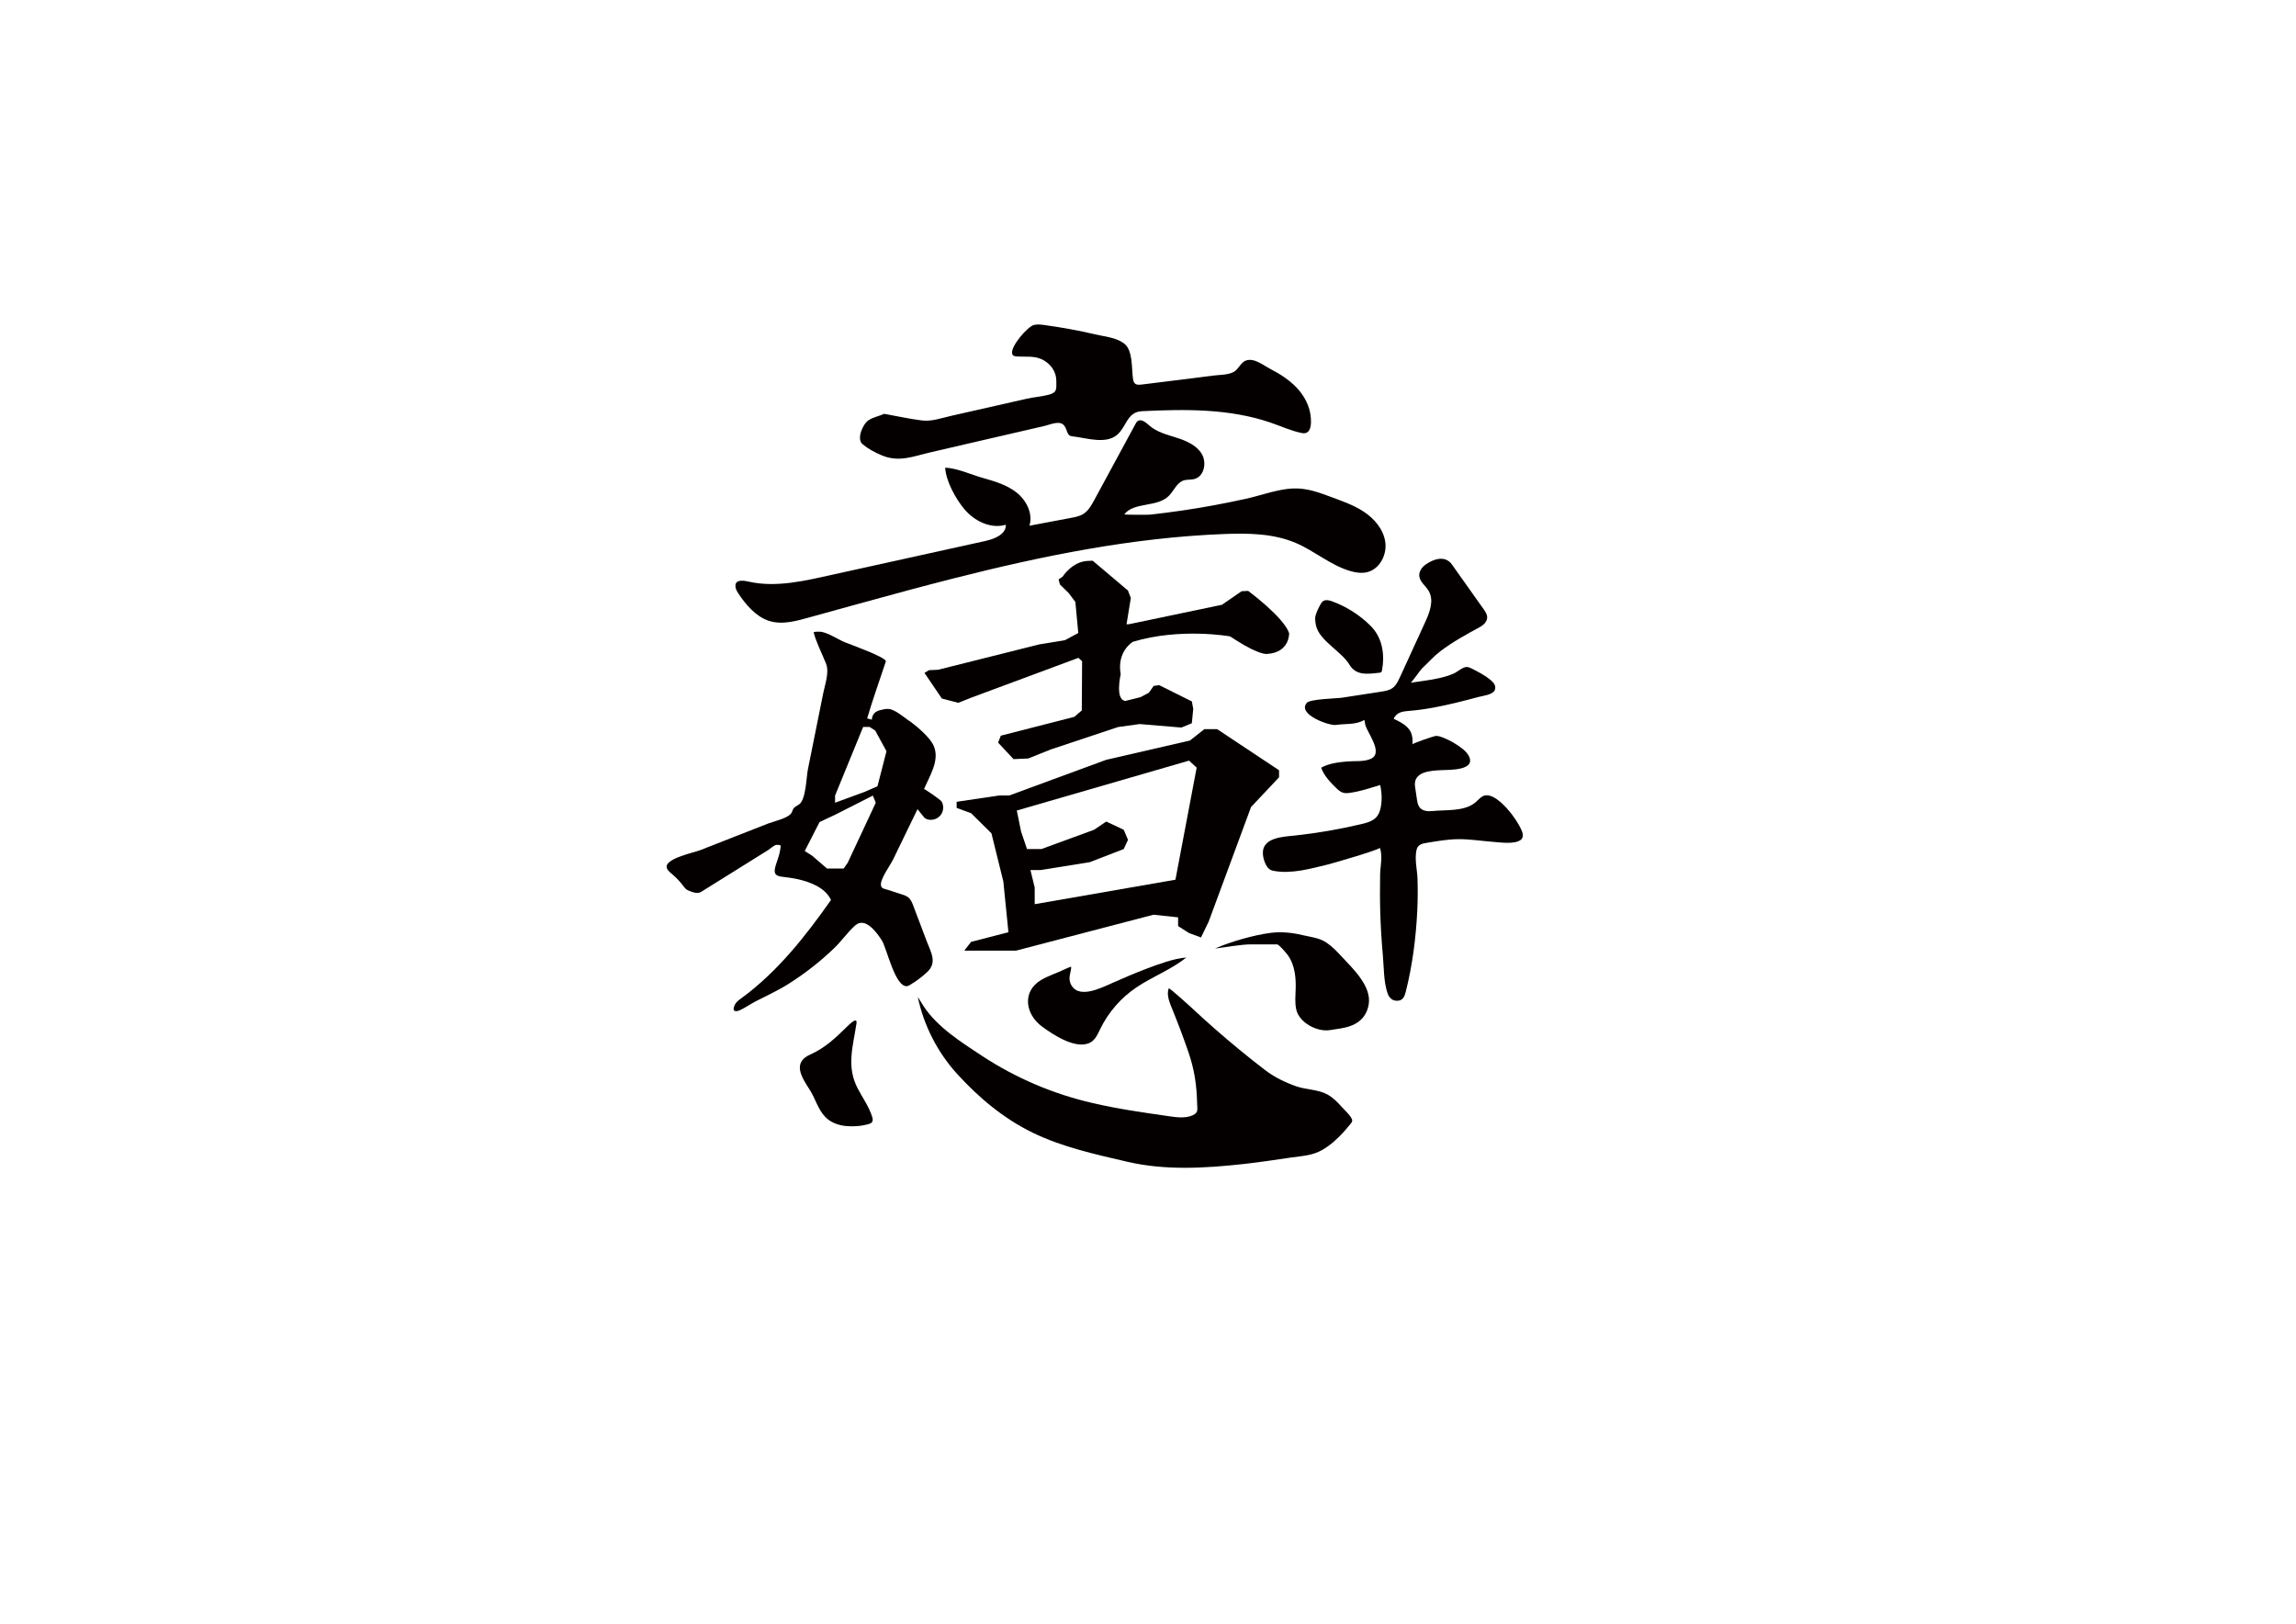
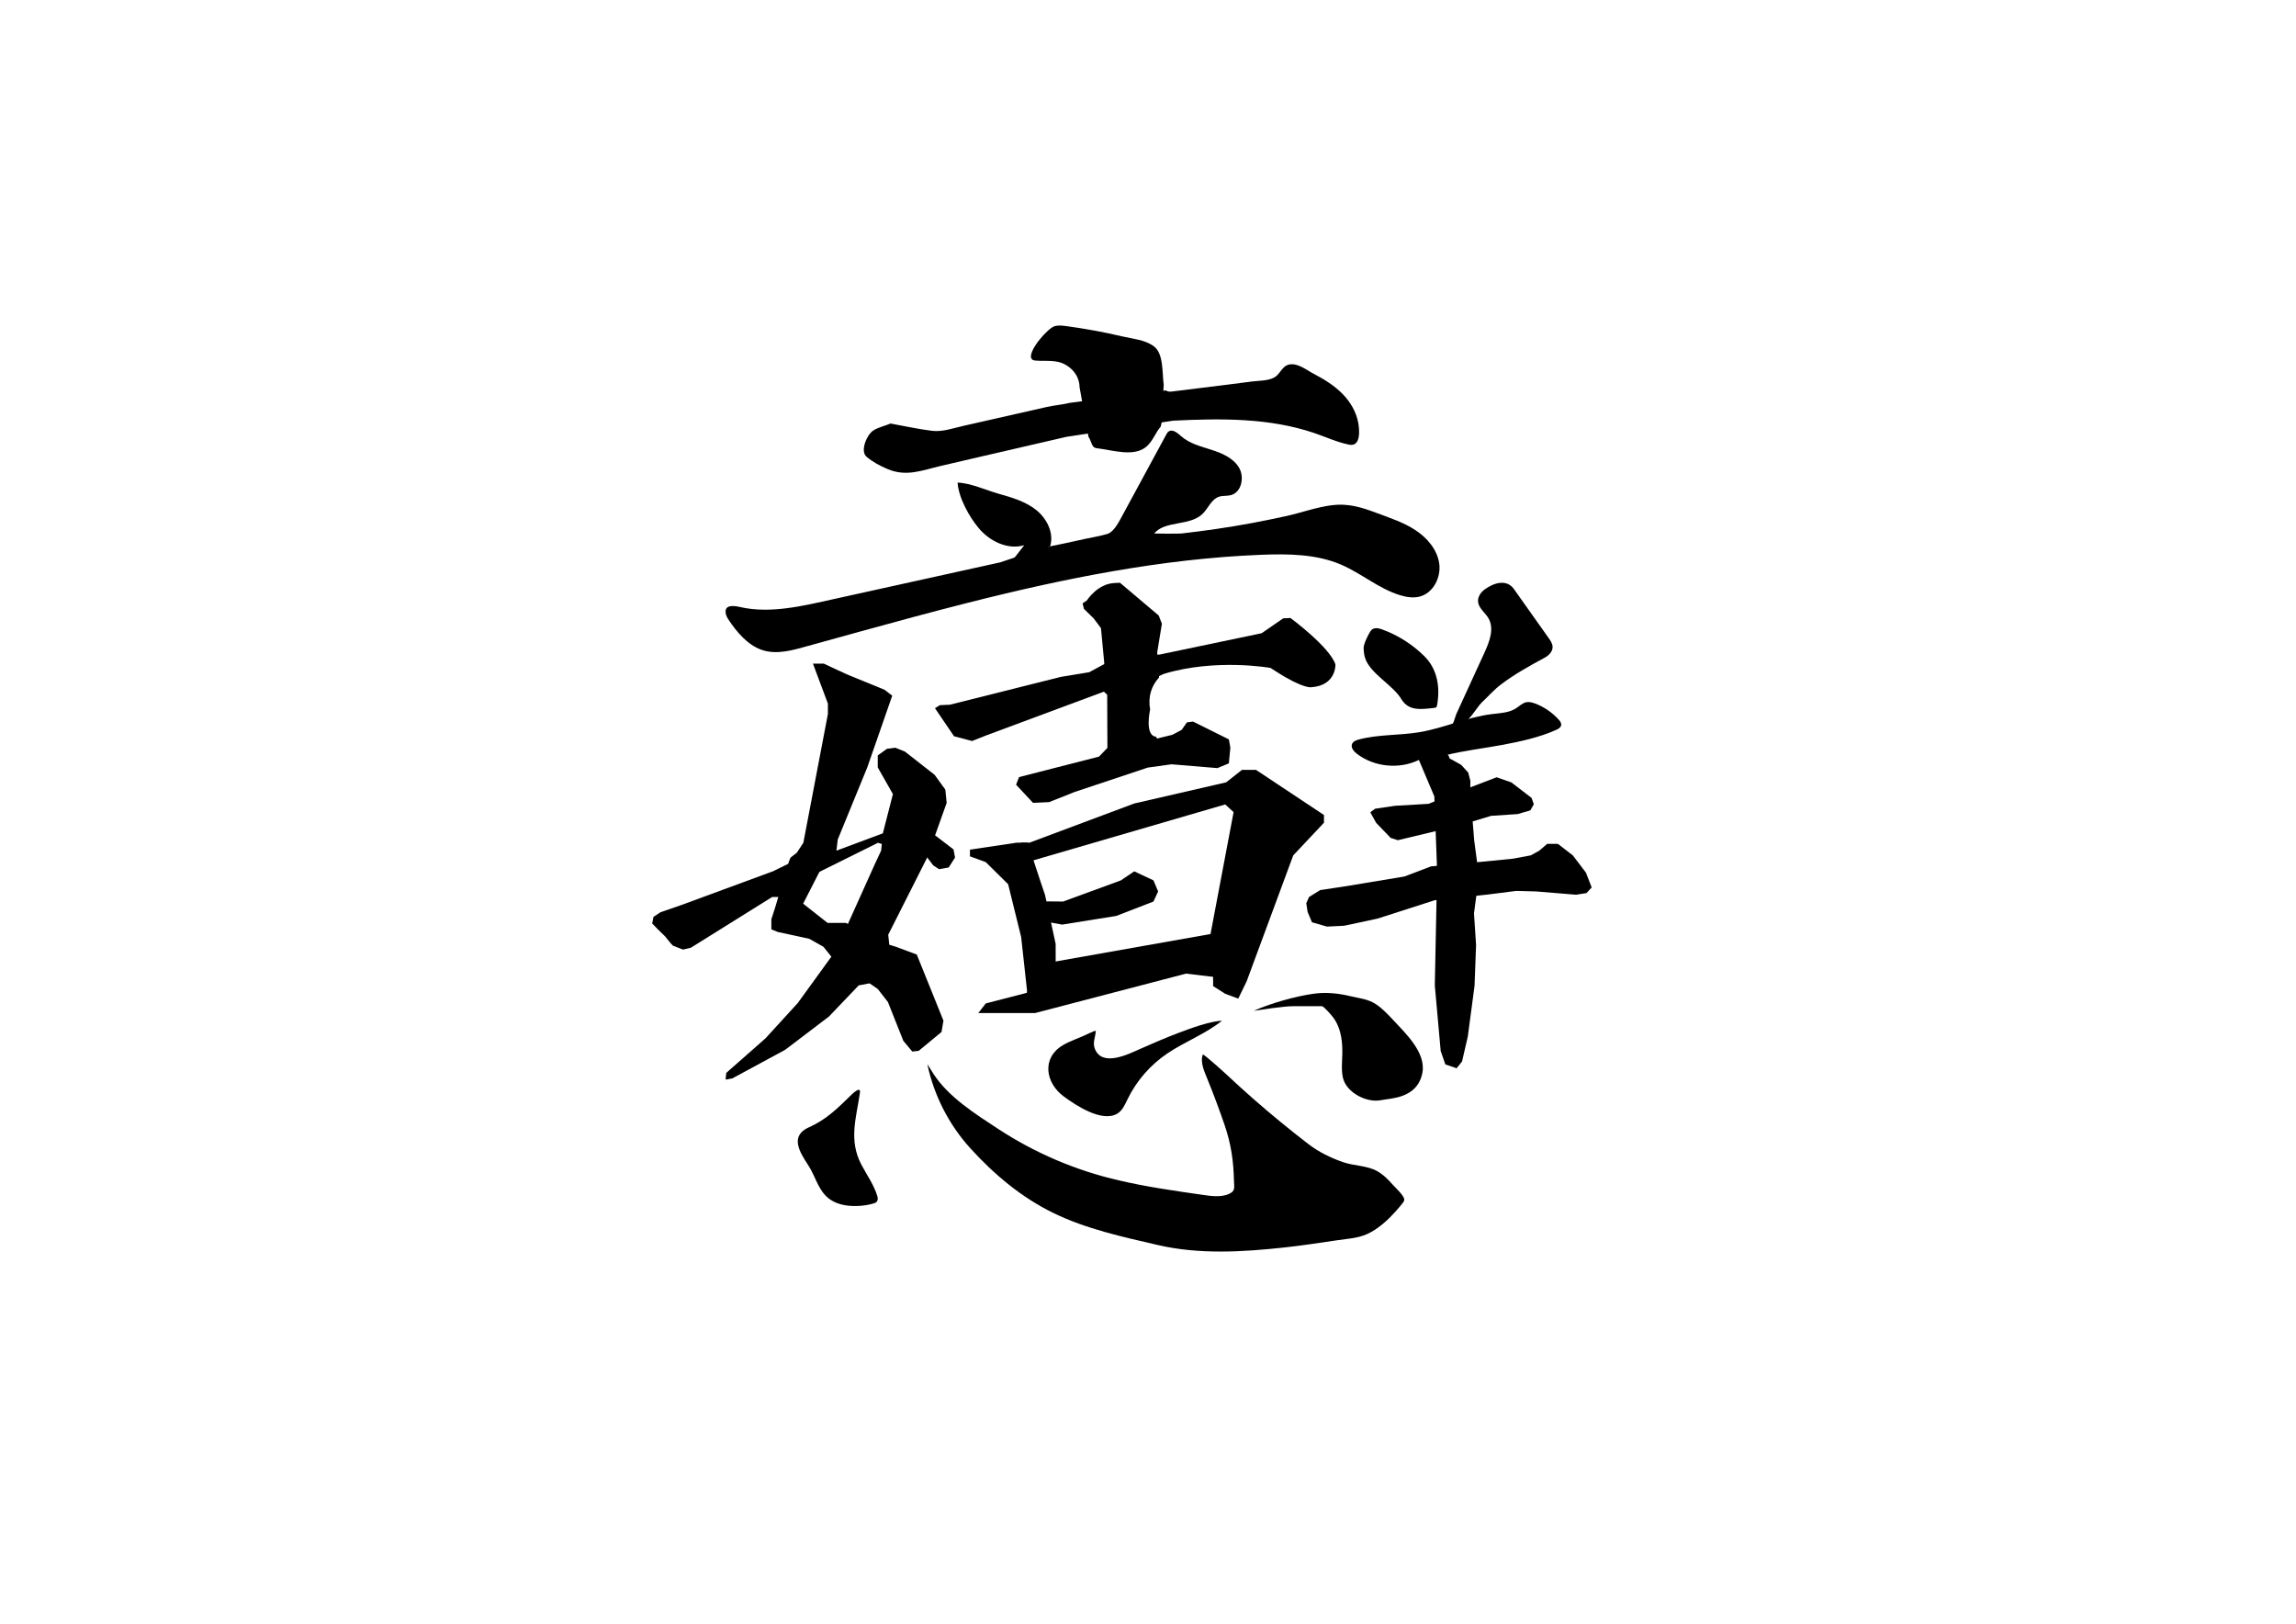
<svg xmlns="http://www.w3.org/2000/svg" id="_图层_1" data-name="图层 1" viewBox="0 0 841.89 595.28">
-   <defs>
-     <style>
-       .cls-1 {
-         fill: #040000;
-       }
-     </style>
-   </defs>
-   <path class="cls-1" d="M389.61,211.45s3.47-5.55,9.22-5.81l1.83-.08,12.94,10.94,1.05,2.74-1.58,9.64,.93-.04,34.06-7.12,7.21-4.97,2.41-.11s13.07,9.63,15.01,15.49c0,0,.32,7.05-8.02,7.61,0,0-2.57,.67-11.76-5.23l-1.91-1.21s-18.18-3.26-35.59,1.99c0,0-5.98,3.43-4.48,11.91,0,0-2.18,9.39,1.74,9.77l5.51-1.37,3.09-1.63,1.75-2.5,2.03-.28,11.98,5.96,.5,2.77-.51,5.23-3.83,1.58-15.3-1.28-7.94,1.1-24.53,8.17-8.4,3.35-5.38,.24-5.66-6.06,1-2.54,26.97-6.91,2.72-2.35,.11-18.03-1.36-1.24-39.3,14.6-4.75,1.89-6.02-1.59-6.37-9.38,1.63-1,3.34-.15,37.12-9.3,9.41-1.54,4.9-2.64-1.07-11.38-2.42-3.24-3.26-3.2-.46-1.84,1.44-.99Z" />
-   <path class="cls-1" d="M446.28,267.32h-4.67l-5.29,4.17-30.68,7.06-35.58,13.09h-3.73l-15.55,2.31v2.25l5.29,1.93,7.47,7.38,4.36,17.65,1.87,18.61-13.69,3.53-2.49,3.21h18.98l50.39-13.16,9.02,.96v3.21l4.04,2.57,4.36,1.6,2.8-5.78,15.55-42.04,10.27-10.91v-2.57l-22.71-15.08Zm-15.24,55.19l-51.64,8.98v-6.1l-1.56-6.42h3.73l18.04-2.89,12.44-4.81,1.56-3.37-1.56-3.69-6.41-3.02-4.48,3.02-19.29,7.06h-5.29l-2.18-6.42-1.56-7.7,63.15-18.29,2.8,2.57-7.78,41.07Z" />
-   <g>
-     <path class="cls-1" d="M371.17,129.8c-.9-2.58,5.63-10.12,7.97-10.67,1.24-.29,2.55-.15,3.82,.03,6.25,.86,12.47,1.98,18.62,3.43,3.53,.83,7.45,1.07,10.49,3.25,3.39,2.43,2.82,9.01,3.35,12.85,.1,.72,.24,1.5,.79,1.96,.61,.5,1.49,.43,2.28,.34,6.02-.74,12.04-1.49,18.06-2.23,2.76-.34,5.51-.69,8.26-1.06,2.48-.33,5.33-.16,7.59-1.36,1.75-.94,2.53-3.45,4.37-4.14,3.06-1.15,6.4,1.7,8.94,3.01,3.46,1.78,6.83,3.92,9.56,6.72,2.46,2.53,4.38,5.75,5.09,9.23,.5,2.44,1.08,8.43-2.98,7.61-3.95-.79-7.7-2.54-11.5-3.84-15.12-5.17-31.39-4.95-47.15-4.18-5.43,.27-5.6,5.49-8.94,8.52-4.17,3.78-11.46,1.28-16.37,.72-.41-.05-.84-.1-1.19-.32-.41-.26-.65-.7-.84-1.14-.35-.81-.58-1.69-1.1-2.41-1.58-2.2-5.23-.43-7.25,.03-9.01,2.07-18.43,4.25-27.59,6.37-4.81,1.11-9.61,2.23-14.42,3.35-6.31,1.47-11.44,3.72-17.77,1.04-2.51-1.06-4.91-2.33-7.01-4.09-2.24-1.89,.08-7.34,2.24-8.77,1.62-1.06,3.95-1.54,5.75-2.33,4.56,.8,9.15,1.85,13.76,2.42,3.62,.45,7.02-.83,10.58-1.64,9.3-2.11,18.6-4.21,27.9-6.32,2.54-.58,5.17-.74,7.7-1.38,3.43-.85,3.19-1.8,3.15-5.22-.04-3.19-1.82-5.83-4.52-7.43-3.27-1.95-6.73-1.18-10.32-1.5-.74-.07-1.15-.37-1.32-.84Z" />
-     <path class="cls-1" d="M346.56,171.46c4.35,.14,9.47,2.52,13.69,3.72,4.42,1.25,8.98,2.57,12.57,5.44,3.59,2.87,6.01,7.73,4.65,12.12,5.09-.96,10.18-1.92,15.27-2.88,1.55-.29,3.15-.6,4.49-1.44,1.85-1.16,2.96-3.16,4-5.07,5.04-9.3,10.08-18.6,15.12-27.91,.21-.38,.42-.77,.76-1.03,1.31-1.01,3.03,.45,4.27,1.55,2.78,2.47,6.55,3.4,10.1,4.53,3.54,1.13,7.25,2.72,9.17,5.91,1.92,3.18,.89,8.28-2.7,9.22-1.29,.34-2.69,.11-3.96,.53-2.47,.82-3.51,3.67-5.31,5.55-4.27,4.44-12.82,2.21-16.43,6.86-.16,.21,8.91,.19,9.6,.11,3.87-.44,7.73-.94,11.58-1.5,7.86-1.14,15.67-2.6,23.42-4.31,5.07-1.12,9.99-2.94,15.16-3.61,5.51-.71,9.97,.68,15.07,2.58,4.4,1.65,8.93,3.12,12.87,5.69,3.94,2.57,7.29,6.46,7.99,11.11,.7,4.65-1.96,9.92-6.51,11.1-2.13,.55-4.41,.2-6.52-.44-7.11-2.15-12.92-7.3-19.74-10.22-8.28-3.54-17.59-3.64-26.59-3.28-33.32,1.31-66.16,7.95-98.4,16.13-11.76,2.98-23.46,6.16-35.15,9.38-5.93,1.63-11.85,3.28-17.78,4.91-5.01,1.38-10.5,3.1-15.64,1.29-4.6-1.63-8.26-5.97-10.87-9.92-.44-.67-.87-1.37-1.01-2.16-.58-3.17,2.88-2.62,4.79-2.19,10.19,2.34,21.23-.44,31.19-2.64,18.55-4.09,37.1-8.18,55.65-12.27,3.39-.75,7.58-2.47,7.46-5.94-5.49,1.62-11.51-1.31-15.19-5.69-3.19-3.8-6.74-10.2-7.06-15.22Z" />
-   </g>
-   <g>
-     <path class="cls-1" d="M313.52,374.14c-.72,.14-1.91,1.26-2.29,1.62-4.42,4.31-8.37,8.3-14.12,10.84-6.63,2.92-3.23,8.28-.28,12.8,2.11,3.23,3.03,7.23,5.75,10.07,2.02,2.11,4.95,3.12,7.81,3.37,2.69,.24,5.68,0,8.26-.79,.35-.11,.71-.24,.97-.5,.45-.46,.45-1.2,.27-1.82-1.16-3.91-3.5-7.07-5.36-10.62-4.29-8.18-1.72-15.48-.47-23.99,.12-.83-.13-1.06-.53-.99Z" />
-     <path class="cls-1" d="M336.54,365.53c2.2,10.47,7.25,20.32,14.45,28.22,7.93,8.69,17.02,16.33,27.65,21.5,10.96,5.33,22.97,7.94,34.77,10.68,13.97,3.24,28.41,2.36,42.54,.82,5.86-.64,11.67-1.53,17.5-2.39,4.1-.61,7.68-.65,11.43-2.8,3.08-1.77,5.71-4.22,8.08-6.86,.78-.87,1.54-1.77,2.27-2.68,.27-.33,.54-.69,.59-1.12,.15-1.28-3.02-4.16-3.83-5.08-1.54-1.74-3.23-3.45-5.28-4.58-3.38-1.85-7.79-1.71-11.4-2.98-4.07-1.43-8.02-3.34-11.46-5.98-6.34-4.86-12.51-9.93-18.51-15.2-2.94-2.58-5.84-5.21-8.69-7.88-.5-.47-7.94-7.22-8.1-6.83-.97,2.48,.51,5.66,1.44,7.96,2.09,5.14,4.04,10.33,5.84,15.58,2.16,6.32,2.98,12.04,3.13,18.67,.05,2.18,.55,3.27-1.59,4.28-2.75,1.3-6.37,.71-9.26,.29-9.18-1.33-18.44-2.63-27.48-4.76-14.4-3.29-28.2-9.18-40.54-17.29-7.57-4.98-16.41-10.52-21.45-18.25-.71-1.09-1.36-2.23-2.09-3.32Z" />
-     <path class="cls-1" d="M391.21,354.99c-.33,.14-.61,.26-.77,.34-2.8,1.41-5.98,2.34-8.66,3.93-7.13,4.22-5.85,12.58,.34,17.12,3.98,2.92,12.66,8.73,17.81,5.74,1.75-1.02,2.61-3.04,3.49-4.86,2.99-6.16,7.65-11.5,13.34-15.31,5.85-3.92,12.72-6.49,18.21-10.9-4.37,.27-10.47,2.54-14.55,4.09-4.31,1.63-8.54,3.46-12.76,5.33-4.06,1.8-12.69,6.15-15.17-.02-.85-2.12,.24-3.96,.31-6.01-.59,.05-1.03,.32-1.58,.56Z" />
-     <path class="cls-1" d="M445.52,347.75c3.5-.44,9.68-1.53,13.2-1.53h9.56c.69,0,3.35,3.19,3.79,3.77,1.44,1.91,2.28,4.26,2.68,6.6,.32,1.88,.4,3.8,.35,5.71-.07,2.6-.36,5.24,.2,7.77,1.07,4.86,7.62,8.31,12.29,7.59,1.29-.2,2.58-.4,3.87-.6,5.17-.79,9.37-3.07,10.39-8.7,1.21-6.68-5.65-13.12-9.76-17.53-1.75-1.88-3.52-3.77-5.64-5.21-2.77-1.87-5.79-2.06-8.92-2.81-3.81-.91-7.86-1.31-11.76-.79-6.22,.83-14.56,3.22-20.26,5.73Z" />
-   </g>
-   <path class="cls-1" d="M339.41,300.09c.31,.19,.66,.31,1.02,.39,1.68,.35,3.53-.36,4.55-1.74,1.02-1.38,1.15-3.36,.31-4.86-.39-.7-6.38-4.77-6.46-4.58,1.95-4.7,5.64-10.19,3.72-15.4-.16-.42-.34-.83-.56-1.22-1.52-2.68-5.54-6.19-8.05-8.03-2.21-1.38-5.52-4.51-8.11-4.74-.94-.08-1.87,.14-2.78,.36-.56,.14-1.12,.29-1.63,.57-1.06,.6-1.75,1.8-1.72,3.01-.58-.16-1.15-.32-1.73-.48,2.06-7.01,4.54-13.91,6.84-20.84,.49-1.48-13.35-6.36-15.25-7.16-2.34-.98-6.49-3.78-9.07-3.78-.78,0-1.5-.06-2.16,.23,1.04,3.86,3.03,7.67,4.53,11.39,1.32,3.25-.35,7.64-1.02,11.01-.89,4.43-1.78,8.87-2.67,13.3-.97,4.86-1.96,9.71-2.94,14.57-.59,2.93-.67,11.13-3.28,12.86-.75,.5-1.66,.86-2.11,1.63-.23,.4-.31,.87-.52,1.28-1.08,2.1-6.45,3.2-8.53,4.01-4.16,1.63-8.32,3.26-12.49,4.89-4.16,1.63-8.32,3.26-12.48,4.9-2.52,.99-14.18,3.31-12.16,6.92,.46,.83,1.24,1.42,1.96,2.04,1.41,1.2,2.69,2.55,3.8,4.03,.36,.48,.71,.98,1.18,1.35,.52,.4,1.15,.63,1.77,.85,1.01,.36,2.1,.71,3.12,.39,.38-.12,.73-.34,1.08-.56,5.76-3.6,11.52-7.19,17.29-10.79,2.28-1.42,4.56-2.85,6.85-4.27,.62-.39,2.26-1.88,3.02-1.88,2.04,0,1.55,.22,1.31,2.01-.24,1.79-1.07,3.68-1.58,5.42-.82,2.81-.49,3.87,2.1,4.23,2.05,.29,4.07,.48,6.09,.95,4.56,1.06,9.91,3.07,12.06,7.59-9.31,13.25-19.67,26.39-32.8,35.97-.98,.71-1.98,1.41-2.51,2.55-1.14,2.44,.35,2.63,2,1.85,1.94-.91,3.77-2.21,5.68-3.2,4.02-2.08,8.15-3.94,11.99-6.36,6.08-3.83,11.77-8.28,16.93-13.27,2.66-2.57,4.88-5.82,7.62-8.23,3.71-3.26,8,2.79,9.75,5.56,1.79,2.83,4.81,17.02,9.14,16.74,.4-.03,.77-.23,1.11-.43,2.24-1.32,4.34-2.88,6.25-4.64,3.89-3.57,1.54-7.22-.04-11.35-1.64-4.3-3.28-8.61-4.89-12.93-.45-1.2-.94-2.45-1.94-3.24-.64-.5-1.43-.77-2.2-1.02-1.61-.53-3.22-1.06-4.84-1.59-1.73-.57-2.9-.44-2.96-2.04-.08-2.35,3.43-7.06,4.49-9.23,2.98-6.14,5.97-12.29,8.94-18.43,.68,.84,1.35,1.68,2.03,2.53,.23,.28,.46,.57,.75,.79,.06,.04,.11,.08,.17,.12Zm-28.59,16.23l-1.47,2.1h-6.1l-5.47-4.72-2.7-1.7,5.43-10.62,5.68-2.67,13.88-7.03,1.05,2.62-10.3,22.03Zm10.94-28.06l-4.84,2.1-10.72,3.93v-2.62l10.3-25.17h2.31l2.1,1.31,4.14,7.6-3.3,12.85Z" />
-   <g>
-     <path class="cls-1" d="M484.49,221.07c.62-.99,1.76-1.4,3.74-.69,5.39,1.92,10.34,5.08,14.32,9.04,4.41,4.4,5.28,10.61,4.18,16.41-.04,.22-.09,.45-.26,.59-.16,.14-.38,.17-.59,.2-4.64,.54-8.66,1.08-11.06-2.93-2.83-4.71-10.37-8.46-12.08-13.67-.33-1-.44-2.06-.51-3.11-.1-1.64,1.65-4.85,2.27-5.84Z" />
-     <path class="cls-1" d="M520.65,209.55c.37-.99,1.12-1.88,2.01-2.52,3.07-2.19,7.3-3.51,9.74-.06,3.86,5.45,7.72,10.89,11.59,16.34,.64,.9,1.3,1.88,1.32,2.98,.02,1.57-1.29,2.85-2.68,3.6-5.01,2.71-9.89,5.39-14.47,8.85-2.42,1.83-4.18,3.9-6.39,5.97-1.21,1.13-3.16,4.29-4.48,5.59,3.37-.55,6.82-.87,10.54-1.71,1.8-.41,3.58-.94,5.27-1.69,1.32-.58,3.36-2.47,4.81-2.37,.72,.05,1.38,.39,2.02,.71,2.27,1.17,4.57,2.35,6.54,3.97,.58,.48,1.15,1.01,1.5,1.68s.45,1.51,.1,2.18c-.89,1.7-4.29,2.01-5.9,2.44-2.77,.73-5.54,1.47-8.33,2.14-5.56,1.34-11.21,2.49-16.92,2.95-2.62,.21-4.68,.44-5.93,2.89,1.94,.93,3.93,1.89,5.36,3.49,1.56,1.75,1.67,3.77,1.6,5.91,.01-.37,7.92-3.12,8.68-3.1,.84,.02,1.64,.29,2.42,.59,2.55,.99,4.94,2.36,7.09,4.05,.82,.65,1.62,1.36,2.17,2.25,3.62,5.89-6.86,5.53-9.79,5.67-3.9,.19-10.4,.48-9.66,6,.22,1.62,.46,3.24,.72,4.86,.16,.98,.34,2,.95,2.78,1.03,1.32,2.94,1.54,4.6,1.36,4.89-.52,11.58,.24,15.69-3.03,.93-.74,1.69-1.71,2.71-2.32,4.88-2.9,13.85,9.61,14.79,13.56,.19,.8,.03,1.74-.6,2.27-2.22,1.86-7.89,.98-10.51,.78-4.13-.31-8.24-.99-12.4-.96-3.74,.03-7.45,.65-11.14,1.26-1.91,.32-3.8,.52-4.28,2.75-.74,3.5,.27,7.13,.38,10.64,.12,3.85,.09,7.71-.09,11.56-.47,9.86-1.78,20.11-4.21,29.69-.22,.85-.46,1.72-1.01,2.4-.82,1.01-2.29,1.15-3.46,.73-1.06-.38-1.8-1.36-2.18-2.42-1.5-4.22-1.36-9.74-1.77-14.17-.47-5.17-.78-10.36-.94-15.54-.14-4.65-.12-9.3-.05-13.95,.05-3.04,1.04-6.89-.12-9.79,.24,.62-17.46,5.75-19.09,6.14-6.26,1.5-13.1,3.49-19.57,2.37-.52-.09-1.04-.2-1.5-.46-1.65-.93-2.57-3.91-2.7-5.69-.48-6.25,7.64-6.4,11.92-6.87,8.12-.89,16.19-2.28,24.14-4.16,3.48-.82,5.99-1.7,6.96-5.35,.75-2.83,.63-6.15-.02-8.99-3.65,1.1-7.2,2.32-10.99,2.85-.9,.13-1.84,.22-2.71-.06-.84-.27-1.53-.85-2.17-1.45-2.19-2.05-4.8-4.81-5.77-7.69,2.84-1.59,6.27-1.99,9.46-2.28,2.73-.25,6.32,.19,8.85-1.02,4.61-2.21-1.48-9.58-2.14-12.5-.13-.58-.17-1.18-.34-1.72-3.16,1.9-6.94,1.31-10.44,1.85-2.38,.37-14.34-3.9-10.64-8.11,1.26-1.44,10.9-1.57,13.09-1.91,4.71-.73,9.43-1.45,14.14-2.18,1.42-.22,2.89-.46,4.06-1.25,1.38-.94,2.12-2.5,2.81-3.98,3.09-6.75,6.18-13.49,9.28-20.24,1.69-3.68,3.35-8.04,1.26-11.52-1.09-1.82-3.13-3.21-3.4-5.29-.08-.6,0-1.2,.22-1.77Z" />
-   </g>
+   <path d="M426.76,247.05c19.13-5.77,39.09-2.18,39.09-2.18l2.1,1.33c10.09,6.48,12.91,5.74,12.91,5.74,9.16-.62,8.81-8.36,8.81-8.36-2.13-6.43-16.49-17.01-16.49-17.01l-2.65,.12-7.92,5.46-37.4,7.82-1.02,.05-19.43,3.53-5.38,2.9-10.33,1.69-40.76,10.22-3.67,.17-1.79,1.1,7,10.3,6.61,1.74,5.21-2.07,43.15-16.04,17.33-4.43,4.63-2.07Z" />
+   <path d="M423.87,270.09c-4.3-.42-2.15-9.96-2.15-9.96-.82-4.66,.4-8.6,3.3-11.78l-.71-9.1,1.73-10.58-1.16-3.01-14.21-12.01-2.01,.09c-6.31,.29-10.12,6.38-10.12,6.38l-1.58,1.09,.5,2.02,3.58,3.51,2.66,3.55,1.18,12.49c.18,.84-.73,10.2-.73,10.2l1.83,1.75,.08,19.45-2.99,3.11,.69,3.69,5.66,1.77,8.49-.58,6.15-2.21,3.41-3.51-3.59-6.38Z" />
+   <polygon points="423.85 270.86 429.9 269.37 433.29 267.58 435.21 264.84 437.44 264.53 450.6 271.08 451.14 274.12 450.59 279.86 446.38 281.6 429.58 280.2 420.86 281.41 393.92 290.39 384.7 294.07 378.79 294.34 372.57 287.68 373.67 284.89 403.28 277.31 423.85 270.86" />
+   <path d="M430.29,154.22c17.31-.85,35.17-1.08,51.78,4.59,4.17,1.43,8.29,3.34,12.63,4.21,4.45,.9,3.82-5.68,3.27-8.36-.78-3.82-2.88-7.36-5.59-10.14-3-3.08-6.7-5.42-10.5-7.38-2.8-1.44-6.46-4.57-9.82-3.31-2.02,.76-2.88,3.52-4.8,4.55-2.48,1.33-5.62,1.13-8.34,1.5-3.02,.41-6.05,.8-9.07,1.17-6.61,.82-13.22,1.63-19.83,2.45-.86,.11-1.83,.18-2.5-.37l-35.17,4.55c-2.78,.69-5.66,.88-8.45,1.51-10.21,2.31-20.43,4.63-30.64,6.94-3.9,.88-7.64,2.29-11.62,1.8-5.05-.62-10.1-1.77-15.11-2.66-1.98,.87-4.54,1.39-6.32,2.56-2.38,1.57-4.93,7.55-2.46,9.63,2.3,1.94,4.93,3.33,7.69,4.5,6.95,2.94,12.59,.47,19.51-1.14,5.28-1.23,10.56-2.45,15.83-3.68,10.06-2.33,20.41-4.72,30.3-7l39.2-5.93Z" />
+   <path d="M425.59,156.44c-1.83,2.04-2.77,5.07-5.05,7.15-4.58,4.15-12.58,1.41-17.98,.79-.45-.05-.92-.11-1.3-.35-.45-.28-.72-.77-.93-1.25-.39-.89-.64-1.85-1.21-2.64l-3.26-18.15c-.04-3.5-2-6.4-4.96-8.16-3.59-2.14-7.39-1.3-11.34-1.65-.81-.07-1.26-.41-1.45-.93-.99-2.83,6.18-11.11,8.75-11.72,1.36-.32,2.8-.16,4.2,.03,6.87,.94,13.7,2.18,20.44,3.77,3.88,.91,8.18,1.18,11.52,3.57,3.73,2.67,3.09,9.9,3.68,14.12l-.68,13.62-.44,1.82Z" />
+   <path d="M422.64,195.47c-.18,.23,9.78,.21,10.54,.12,4.25-.48,8.49-1.03,12.72-1.65,8.63-1.25,17.21-2.86,25.72-4.74,5.57-1.23,10.97-3.23,16.65-3.97,6.05-.78,10.95,.74,16.55,2.84,4.84,1.81,9.81,3.42,14.13,6.25,4.32,2.82,8,7.1,8.77,12.2,.77,5.11-2.15,10.9-7.15,12.19-2.34,.61-4.84,.21-7.16-.49-7.81-2.36-14.18-8.01-21.68-11.22-9.09-3.89-19.31-3.99-29.2-3.61-36.59,1.44-72.65,8.73-108.06,17.71-12.91,3.27-25.76,6.76-38.6,10.3-6.51,1.79-13.02,3.6-19.53,5.4-5.51,1.52-11.54,3.41-17.17,1.41-5.05-1.79-9.07-6.55-11.94-10.89-.49-.73-.95-1.5-1.11-2.37-.64-3.48,3.16-2.88,5.26-2.4,11.19,2.57,23.31-.49,34.26-2.9,20.37-4.49,40.74-8.99,61.11-13.48l15.55-5.21,3.7-.87c5.59-1.05,10.27-2.27,15.86-3.33,1.71-.32,6.16-1.39,7.63-2.31l13.15,1Z" />
+   <path d="M423.1,195.74c3.96-5.11,13.35-2.66,18.04-7.54,1.98-2.06,3.12-5.19,5.83-6.09,1.39-.46,2.93-.21,4.35-.58,3.95-1.03,5.08-6.63,2.97-10.13-2.11-3.5-6.18-5.25-10.07-6.49-3.89-1.24-8.03-2.26-11.09-4.97-1.36-1.21-3.25-2.81-4.69-1.7-.37,.29-.61,.72-.83,1.13-5.54,10.21-11.07,20.43-16.61,30.64-1.14,2.1-2.36,4.3-4.39,5.57l-4.23,7.02,14.3-4,6.43-2.87Z" />
+   <path d="M385.06,200.29c1.49-4.82-1.16-10.16-5.1-13.31-3.94-3.15-8.94-4.6-13.8-5.97-4.64-1.31-10.26-3.93-15.04-4.08,.36,5.51,4.25,12.54,7.76,16.71,4.04,4.82,10.65,8.03,16.68,6.25l-3.99,5.13,11.25-3.77,2.24-.97Z" />
+   <path d="M314.74,399.55c-.79,.15-2.1,1.38-2.51,1.78-4.85,4.73-9.19,9.12-15.51,11.9-7.28,3.21-3.54,9.09-.3,14.06,2.32,3.55,3.33,7.94,6.31,11.06,2.22,2.32,5.43,3.42,8.57,3.7,2.95,.26,6.23,0,9.07-.87,.39-.12,.78-.26,1.06-.55,.49-.51,.5-1.32,.3-2-1.27-4.29-3.85-7.76-5.89-11.66-4.71-8.99-1.89-17-.52-26.34,.13-.91-.14-1.17-.58-1.08Z" />
+   <path d="M340.02,390.09c2.42,11.49,7.96,22.32,15.87,30.99,8.7,9.54,18.69,17.94,30.36,23.62,12.03,5.86,25.22,8.72,38.18,11.72,15.34,3.56,31.2,2.59,46.72,.9,6.43-.7,12.81-1.68,19.21-2.63,4.5-.67,8.44-.72,12.55-3.08,3.38-1.94,6.27-4.63,8.87-7.53,.86-.96,1.69-1.94,2.49-2.94,.29-.37,.59-.76,.64-1.23,.16-1.41-3.32-4.57-4.21-5.57-1.69-1.91-3.54-3.79-5.8-5.03-3.71-2.03-8.55-1.88-12.51-3.27-4.47-1.57-8.8-3.67-12.58-6.57-6.96-5.34-13.74-10.91-20.33-16.69-3.23-2.83-6.41-5.72-9.54-8.66-.55-.52-8.72-7.93-8.89-7.5-1.06,2.72,.56,6.22,1.58,8.74,2.3,5.64,4.44,11.35,6.41,17.11,2.38,6.94,3.27,13.22,3.43,20.5,.05,2.39,.6,3.59-1.75,4.7-3.02,1.43-7,.78-10.17,.32-10.08-1.46-20.25-2.89-30.18-5.22-15.81-3.61-30.97-10.08-44.52-18.99-8.31-5.46-18.02-11.56-23.55-20.04-.78-1.2-1.49-2.45-2.3-3.65Z" />
+   <path d="M400.06,378.52c-.36,.16-.67,.29-.84,.37-3.07,1.55-6.56,2.57-9.51,4.31-7.83,4.64-6.42,13.82,.37,18.8,4.38,3.21,13.9,9.58,19.55,6.31,1.93-1.12,2.86-3.34,3.83-5.34,3.28-6.76,8.4-12.62,14.65-16.81,6.42-4.3,13.97-7.13,20-11.97-4.8,.3-11.5,2.79-15.98,4.49-4.73,1.79-9.38,3.8-14.01,5.85-4.46,1.98-13.93,6.76-16.66-.02-.94-2.33,.26-4.35,.34-6.6-.64,.06-1.13,.35-1.74,.61Z" />
+   <path d="M459.7,370.57c3.84-.48,10.63-1.68,14.5-1.68h10.49c.75,0,3.68,3.5,4.16,4.13,1.59,2.09,2.5,4.68,2.95,7.25,.36,2.07,.44,4.17,.39,6.27-.07,2.85-.4,5.75,.22,8.54,1.18,5.34,8.37,9.12,13.5,8.33,1.42-.22,2.84-.44,4.25-.65,5.68-.87,10.29-3.37,11.41-9.55,1.33-7.34-6.21-14.41-10.72-19.25-1.92-2.06-3.86-4.14-6.2-5.72-3.04-2.06-6.36-2.26-9.79-3.09-4.18-1-8.63-1.43-12.91-.87-6.83,.91-15.99,3.54-22.25,6.29Z" />
+   <path d="M502.5,231.45c.68-1.09,1.94-1.54,4.11-.76,5.92,2.11,11.35,5.58,15.72,9.93,4.85,4.83,5.8,11.65,4.59,18.02-.04,.24-.1,.49-.29,.65-.17,.15-.42,.19-.65,.22-5.1,.6-9.51,1.19-12.15-3.22-3.1-5.18-11.39-9.29-13.27-15.02-.36-1.1-.49-2.26-.56-3.42-.11-1.8,1.82-5.33,2.49-6.41Z" />
+   <path d="M520.23,278.63c-7.19,3.48-16.31,2.58-22.67-2.26-1.17-.89-2.35-2.31-1.77-3.66,.41-.95,1.51-1.35,2.5-1.61,7.22-1.91,14.84-1.44,22.21-2.67,9-1.51,17.48-5.53,26.54-6.63,3.01-.37,6.22-.45,8.78-2.08,1.29-.82,2.41-2.02,3.91-2.29,1.06-.19,2.14,.12,3.15,.49,3.3,1.24,6.3,3.29,8.66,5.91,.52,.57,1.03,1.28,.9,2.04-.14,.84-.99,1.34-1.77,1.69-6.17,2.8-13.39,4.34-20.02,5.57-6.81,1.27-13.68,2.03-20.41,3.7" />
+   <path d="M538.53,263.55c1.45-1.42,3.59-4.89,4.92-6.14,2.43-2.27,4.36-4.55,7.02-6.55,5.03-3.8,10.38-6.74,15.89-9.72,1.52-.82,2.96-2.22,2.94-3.95-.01-1.21-.74-2.28-1.44-3.27-4.24-5.98-8.48-11.96-12.72-17.94-2.69-3.79-7.33-2.34-10.7,.07-.98,.7-1.8,1.68-2.21,2.77-.23,.62-.33,1.28-.24,1.94,.3,2.28,2.54,3.82,3.74,5.81,2.29,3.83,.46,8.61-1.39,12.65-3.4,7.41-6.79,14.82-10.19,22.22-.75,1.63-1.08,4.28-2.6,5.31l-.51,2.43,.51,2.81,3.06-3.7,3.91-4.73Z" />
+   <polygon points="298.09 243.29 303.57 257.95 303.57 261.77 294.57 308.98 292.18 312.61 289.87 314.41 289.29 315.81 284.18 332.87 282.84 337.01 282.84 340.72 285.14 341.66 296.77 344.19 301.95 347.12 305.08 351.03 321.85 362.57 325.58 367.36 331.23 381.58 334.5 385.51 336.85 385.26 345.23 378.34 345.94 374.19 336.16 349.95 328.44 347.08 326.08 346.36 310.16 338.36 303.46 338.36 294.49 331.3 300.46 319.64 307.18 307.79 318.01 281.34 327.16 255.05 324.32 252.87 310.42 247.19 302.05 243.29 298.09 243.29" />
+   <polygon points="321.85 281.34 321.85 276.95 325.23 274.52 328.28 274.12 331.81 275.54 342.71 284.07 346.63 289.48 347.12 294.34 339.94 314.47 325.69 342.68 326.08 346.36 318.85 360.5 314.87 361.26 303.94 372.69 287.91 384.87 268.5 395.37 266.06 395.81 266.3 393.34 272.22 388.13 280.71 380.65 292.52 367.73 306.59 348.32 320.81 316.74 323.09 311.86 323.79 305.24 327.41 291.13 321.85 281.34" />
+   <polygon points="239.61 336.14 239.15 338.57 241.31 340.8 243.87 343.29 246.01 345.93 246.78 346.71 250.43 348.13 253.33 347.45 283.14 328.85 286.34 328.85 300.46 319.64 321.94 308.98 325.66 310.19 338.77 312.75 342.17 317.24 344.3 318.66 347.86 318.03 350.19 314.4 349.64 311.42 340.02 304.06 325.32 304.92 306.7 311.86 307.18 307.79 283.45 319.42 249.91 331.77 242.2 334.44 239.61 336.14" />
+   <polygon points="355.66 311.49 355.66 313.95 361.46 316.07 369.66 324.17 374.44 343.55 376.9 366.02 379.91 369.09 387.11 364.03 387.08 346.02 383.18 328.07 381.62 323.47 376.84 308.95 372.74 308.95 355.66 311.49" />
+   <polygon points="460.53 282.24 455.41 282.24 449.6 286.82 415.91 294.57 377.45 308.95 374.39 308.95 369.92 314.4 371.96 316.4 375.54 316.4 449.26 294.92 452.33 297.74 443.79 342.85 444.82 355.81 444.82 361.52 449.26 364.34 454.04 366.11 457.12 359.76 474.2 313.6 485.47 301.62 485.47 298.8 460.53 282.24" />
+   <polygon points="376.9 329.09 382.34 330.45 389.82 330.52 411 322.76 415.91 319.45 422.95 322.76 424.66 326.82 422.95 330.52 409.29 335.8 389.48 338.97 378.09 336.92 373.83 331.64 376.9 329.09" />
+   <polygon points="361.46 367.87 358.73 371.39 379.57 371.39 434.91 356.94 452.33 359.04 459.7 346.62 449.07 341.51 380.81 353.6 377.92 360.23 376.49 363.99 361.46 367.87" />
+   <polygon points="519.81 276.15 521.51 271.55 526.62 271.55 531.24 277.17 531.53 278.04 535.78 280.41 538.35 283.22 539.14 286.2 539.14 290.62 540.56 308.15 542.28 321.09 540.48 334.88 541.24 346.45 540.68 361.45 538.2 380.05 536.1 389.15 534.11 391.64 529.98 390.23 528.27 385.34 526.11 361.26 526.96 319.21 525.94 291.98 519.81 277.51 519.81 276.15" />
+   <polygon points="502.46 297.8 504.6 301.66 509.92 307.19 512.57 308.03 535.04 302.64 546.8 299.09 556.51 298.45 561.13 297.1 562.42 294.87 561.6 292.53 554.2 286.85 548.78 284.96 531.32 291.64 523.81 294.7 511.59 295.41 504.23 296.49 502.46 297.8" />
+   <polygon points="479.99 328.86 478.98 331.13 479.48 334.36 481.07 338.12 486.55 339.7 492.84 339.4 505.1 336.78 526.06 330.04 545.53 327.95 555.98 326.62 563.3 326.82 577.93 328.02 581.75 327.41 583.63 325.35 581.53 319.92 576.72 313.6 571.25 309.38 567.34 309.36 564.36 311.9 561.3 313.59 554.77 314.81 542.87 315.98 524.75 317.62 514.94 321.35 492.88 325 484.11 326.31 479.99 328.86" />
</svg>
